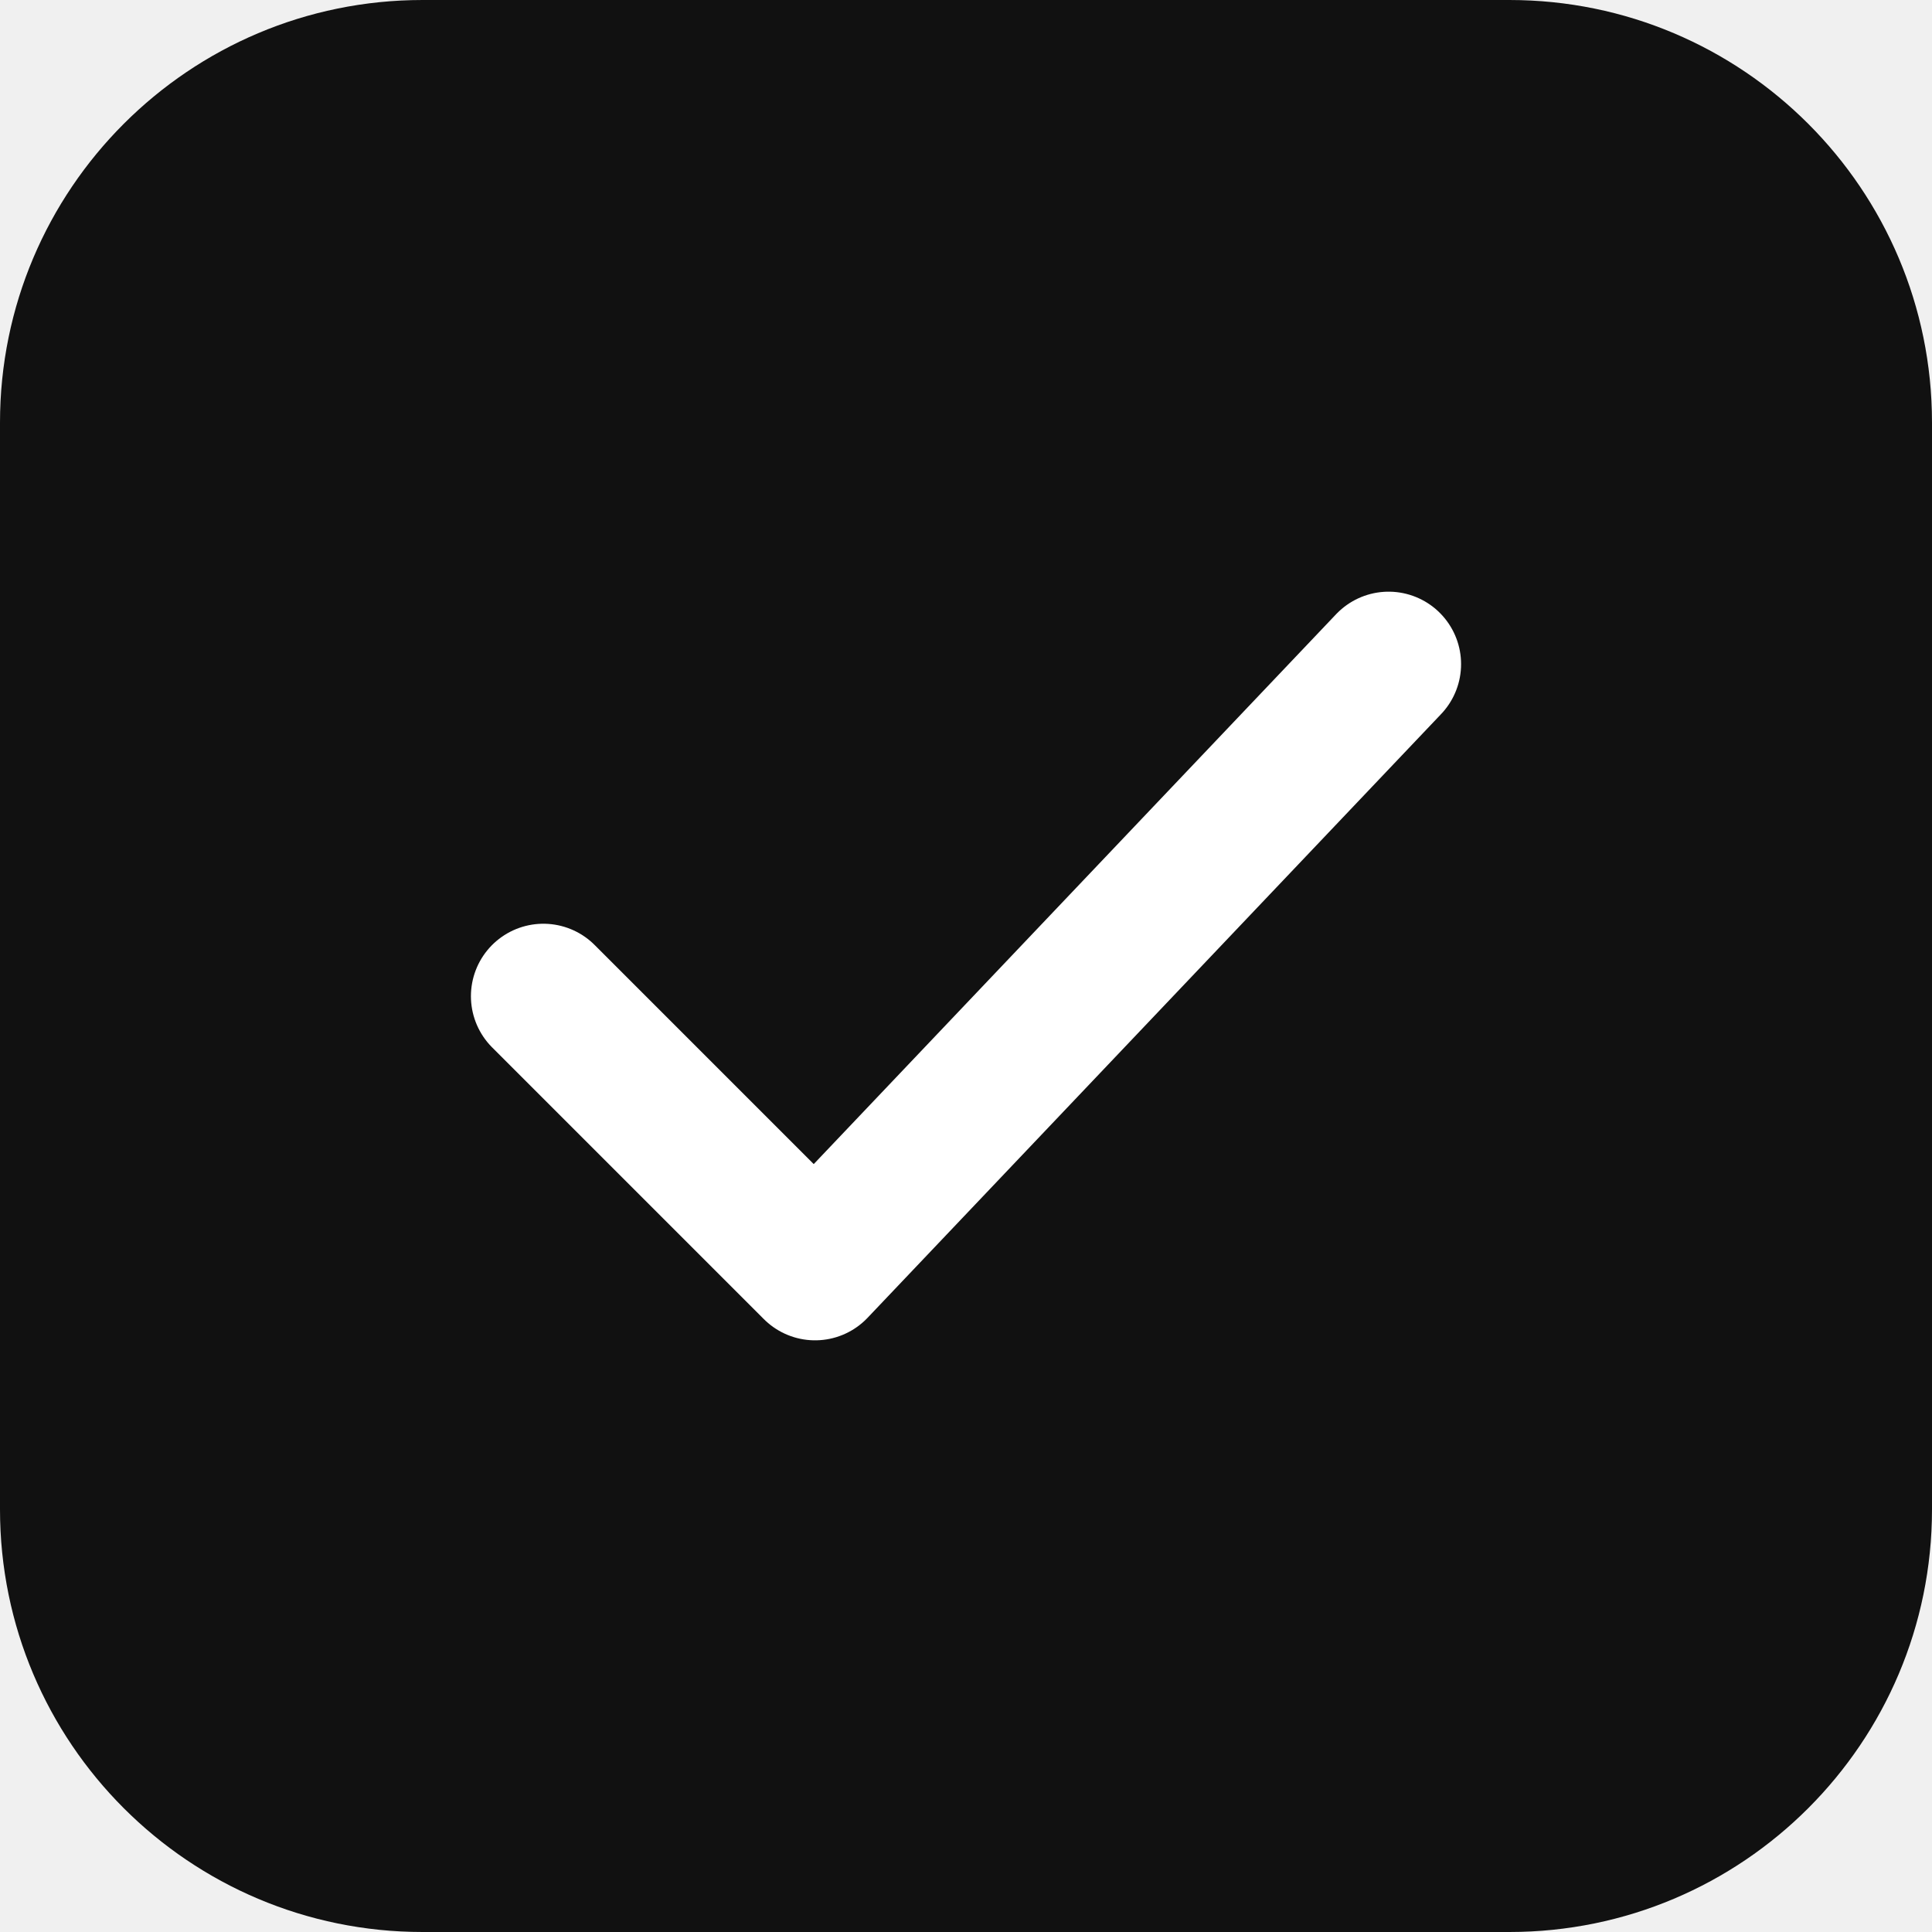
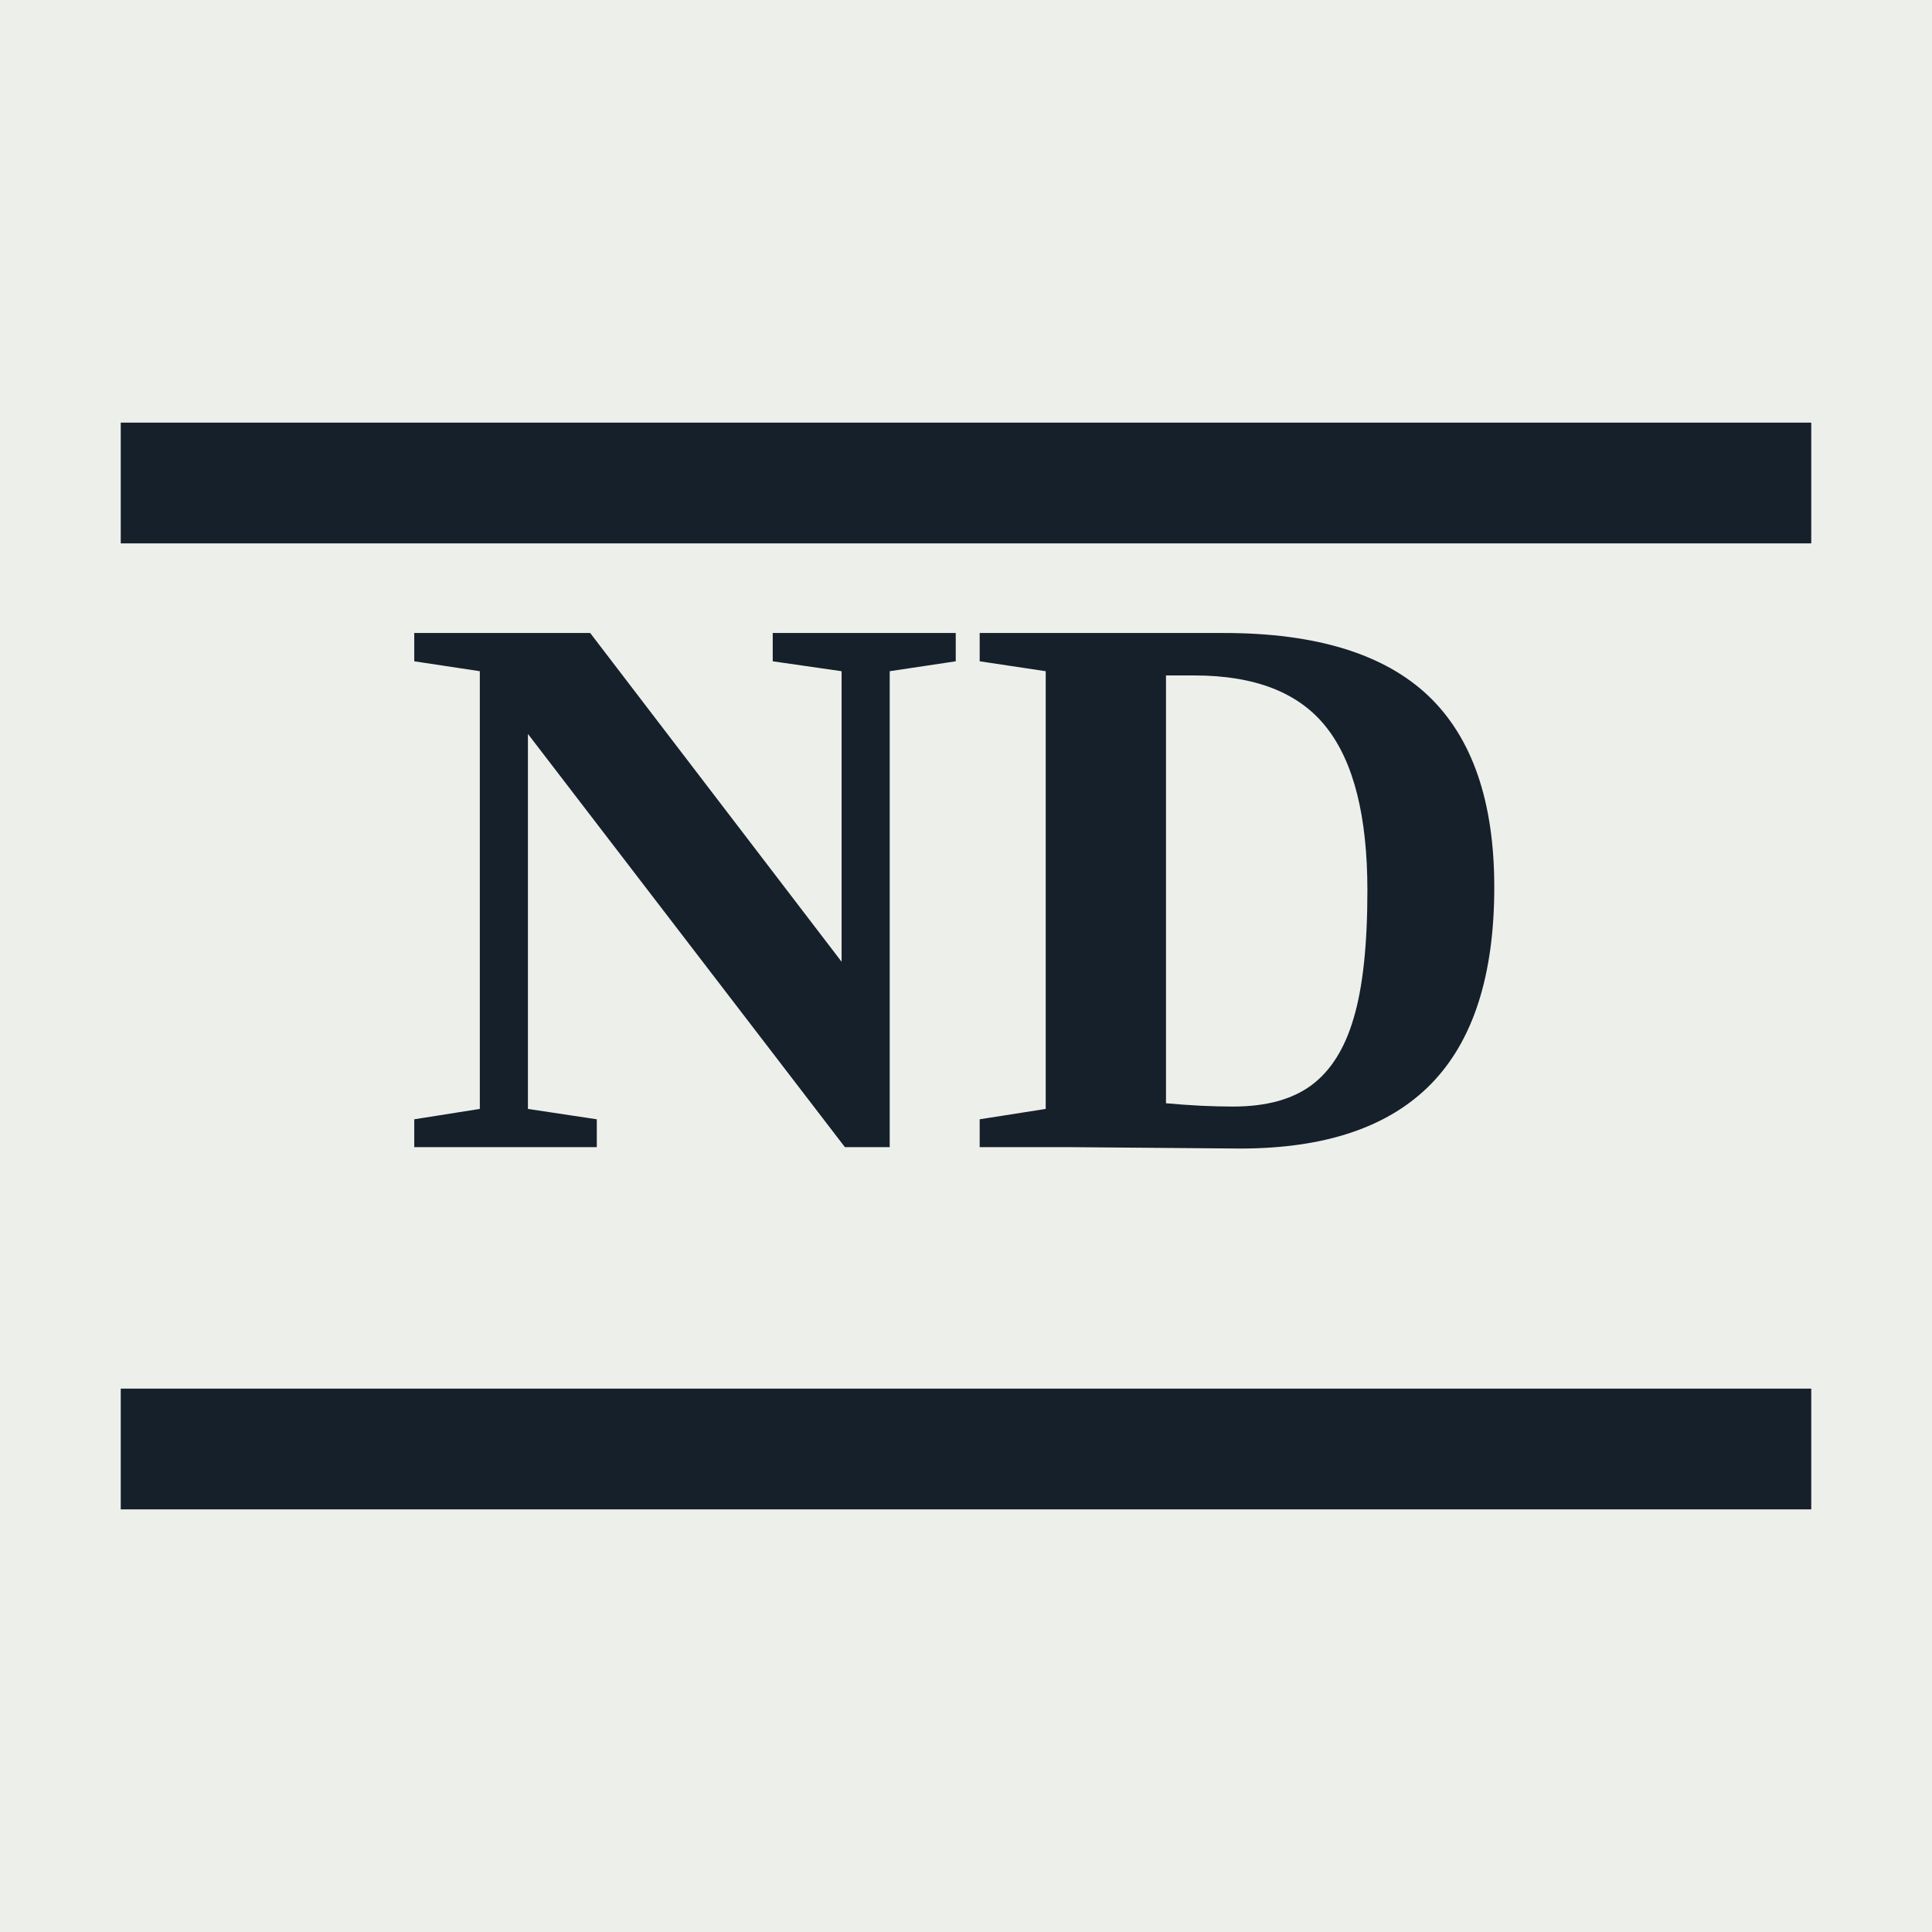
- <svg xmlns="http://www.w3.org/2000/svg" viewBox="0 0 32 32">
-   <rect width="32" height="32" rx="7" fill="#111111" />
-   <path d="M9 16.5l4.5 4.5L23 11" stroke="#FFFFFF" stroke-width="2.4" fill="none" stroke-linecap="round" stroke-linejoin="round" />
+ <svg xmlns="http://www.w3.org/2000/svg" viewBox="0 0 64 64">
+   <rect width="64" height="64" fill="#edefea" />
+   <rect x="4" y="14" width="56" height="4" fill="#16202b" />
+   <rect x="4" y="46" width="56" height="4" fill="#16202b" />
+   <text x="32" y="38" font-family="Georgia, 'Times New Roman', serif" font-size="26" font-weight="700" text-anchor="middle" fill="#16202b">ND</text>
</svg>
